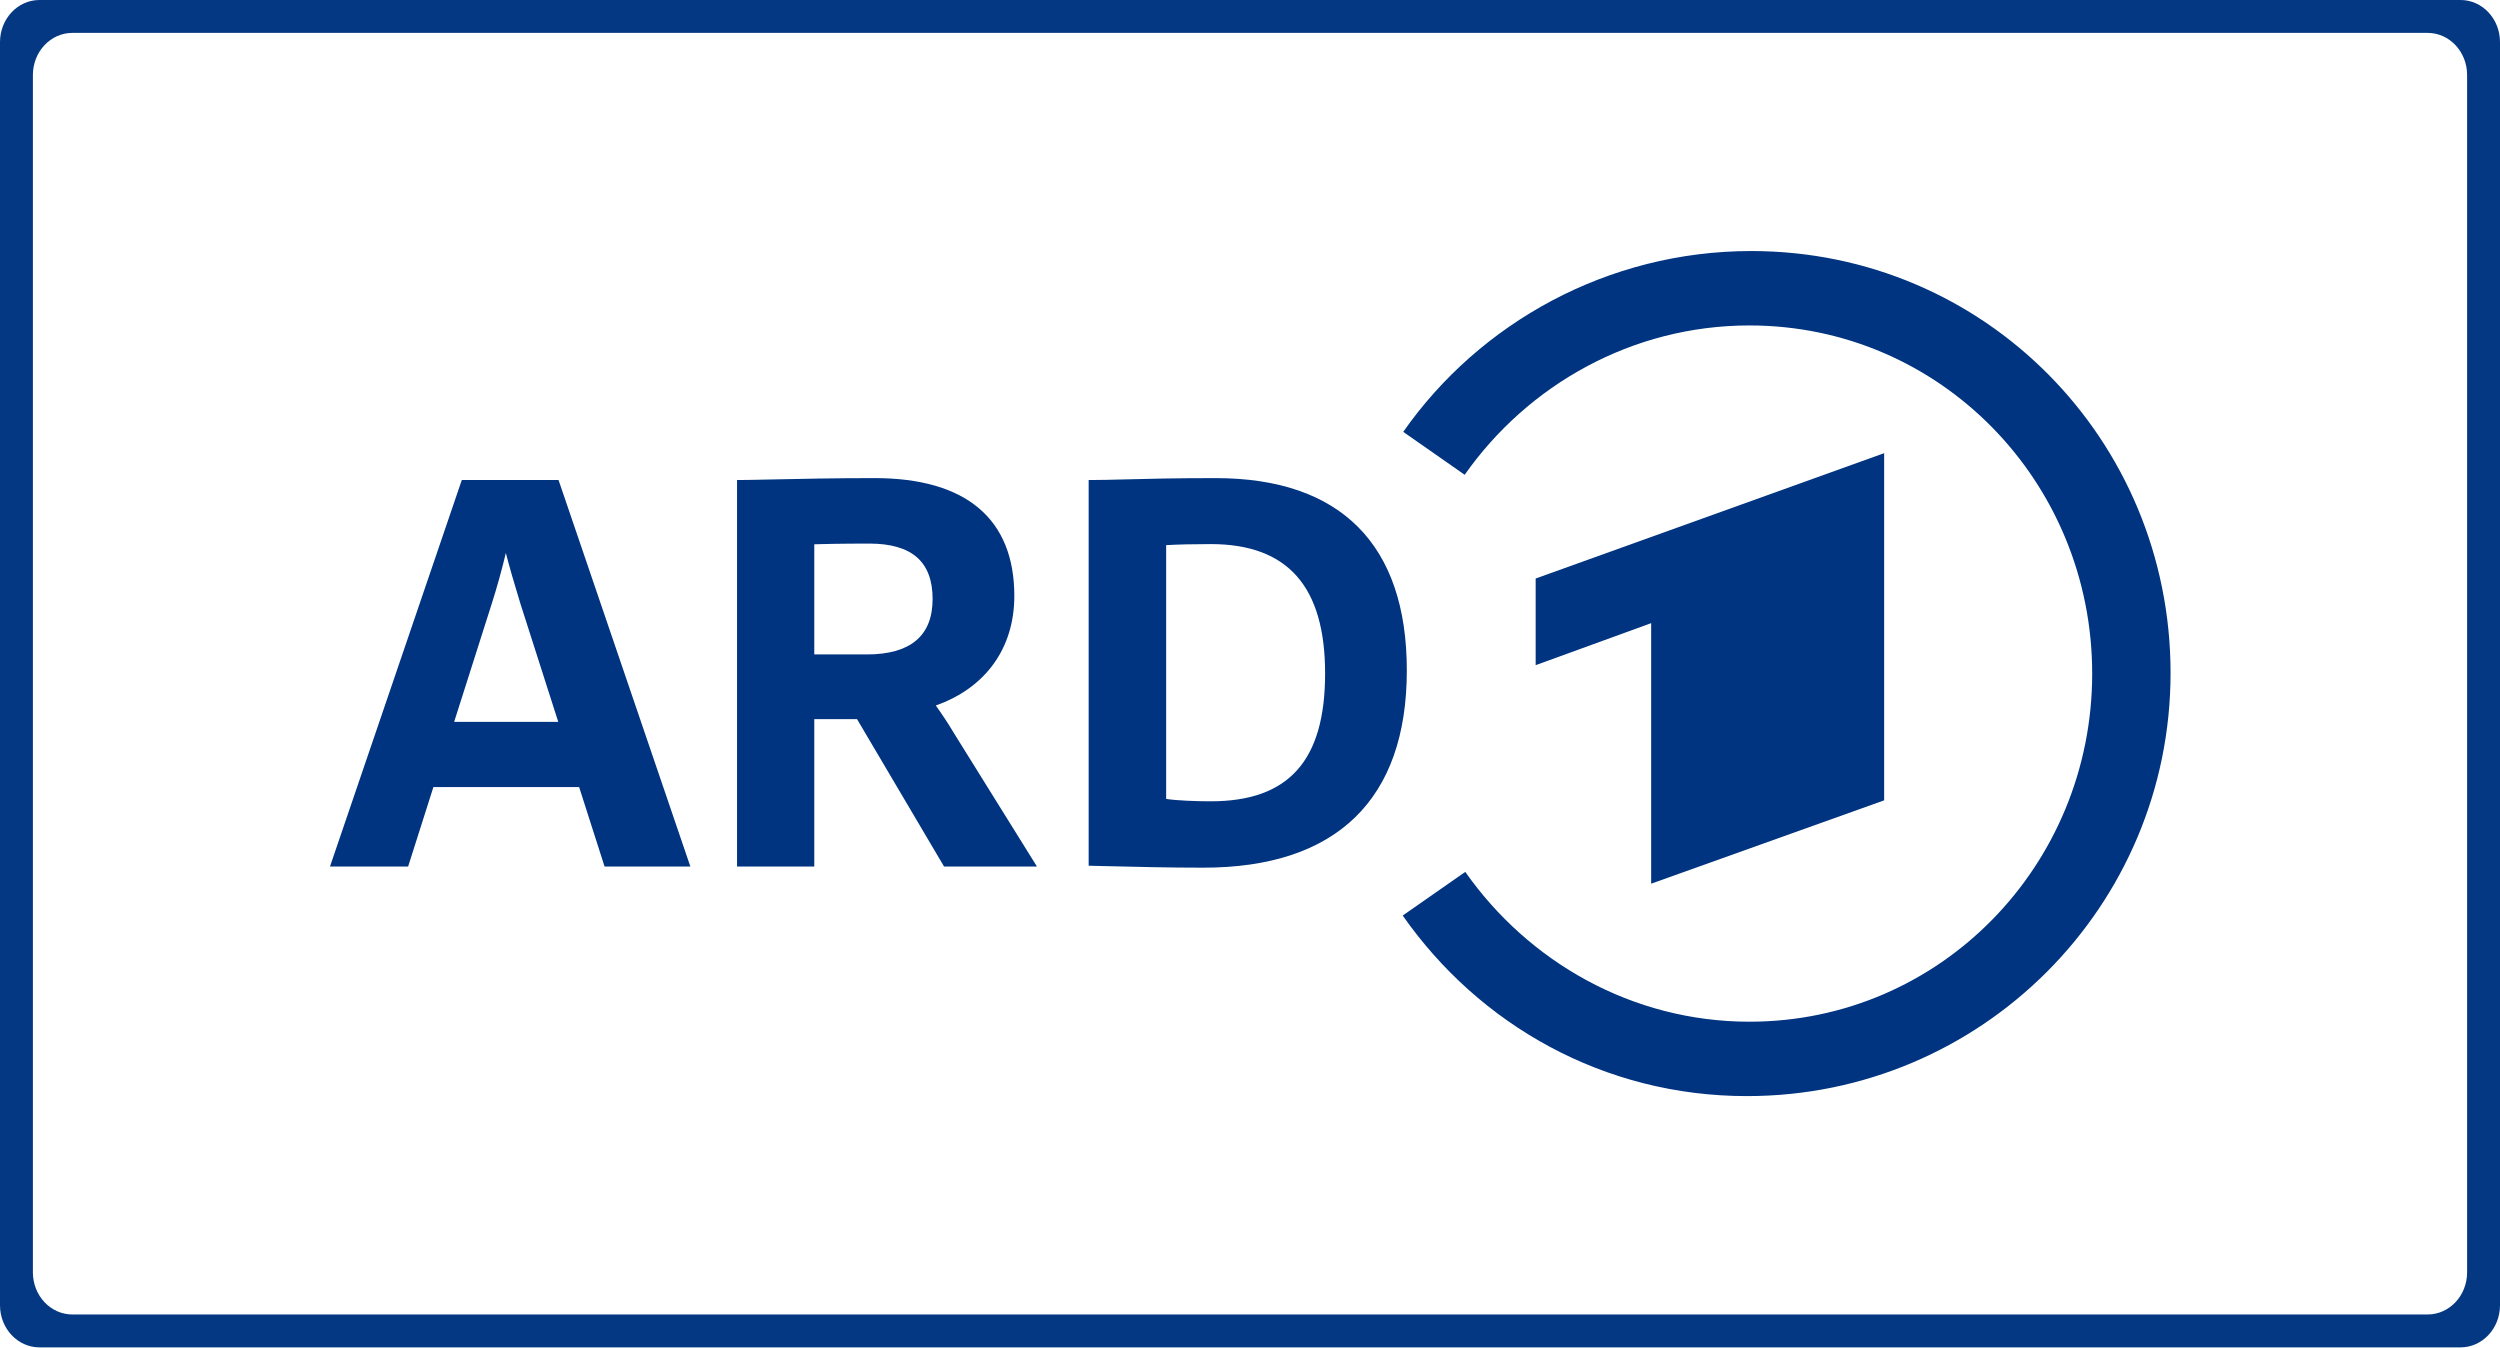
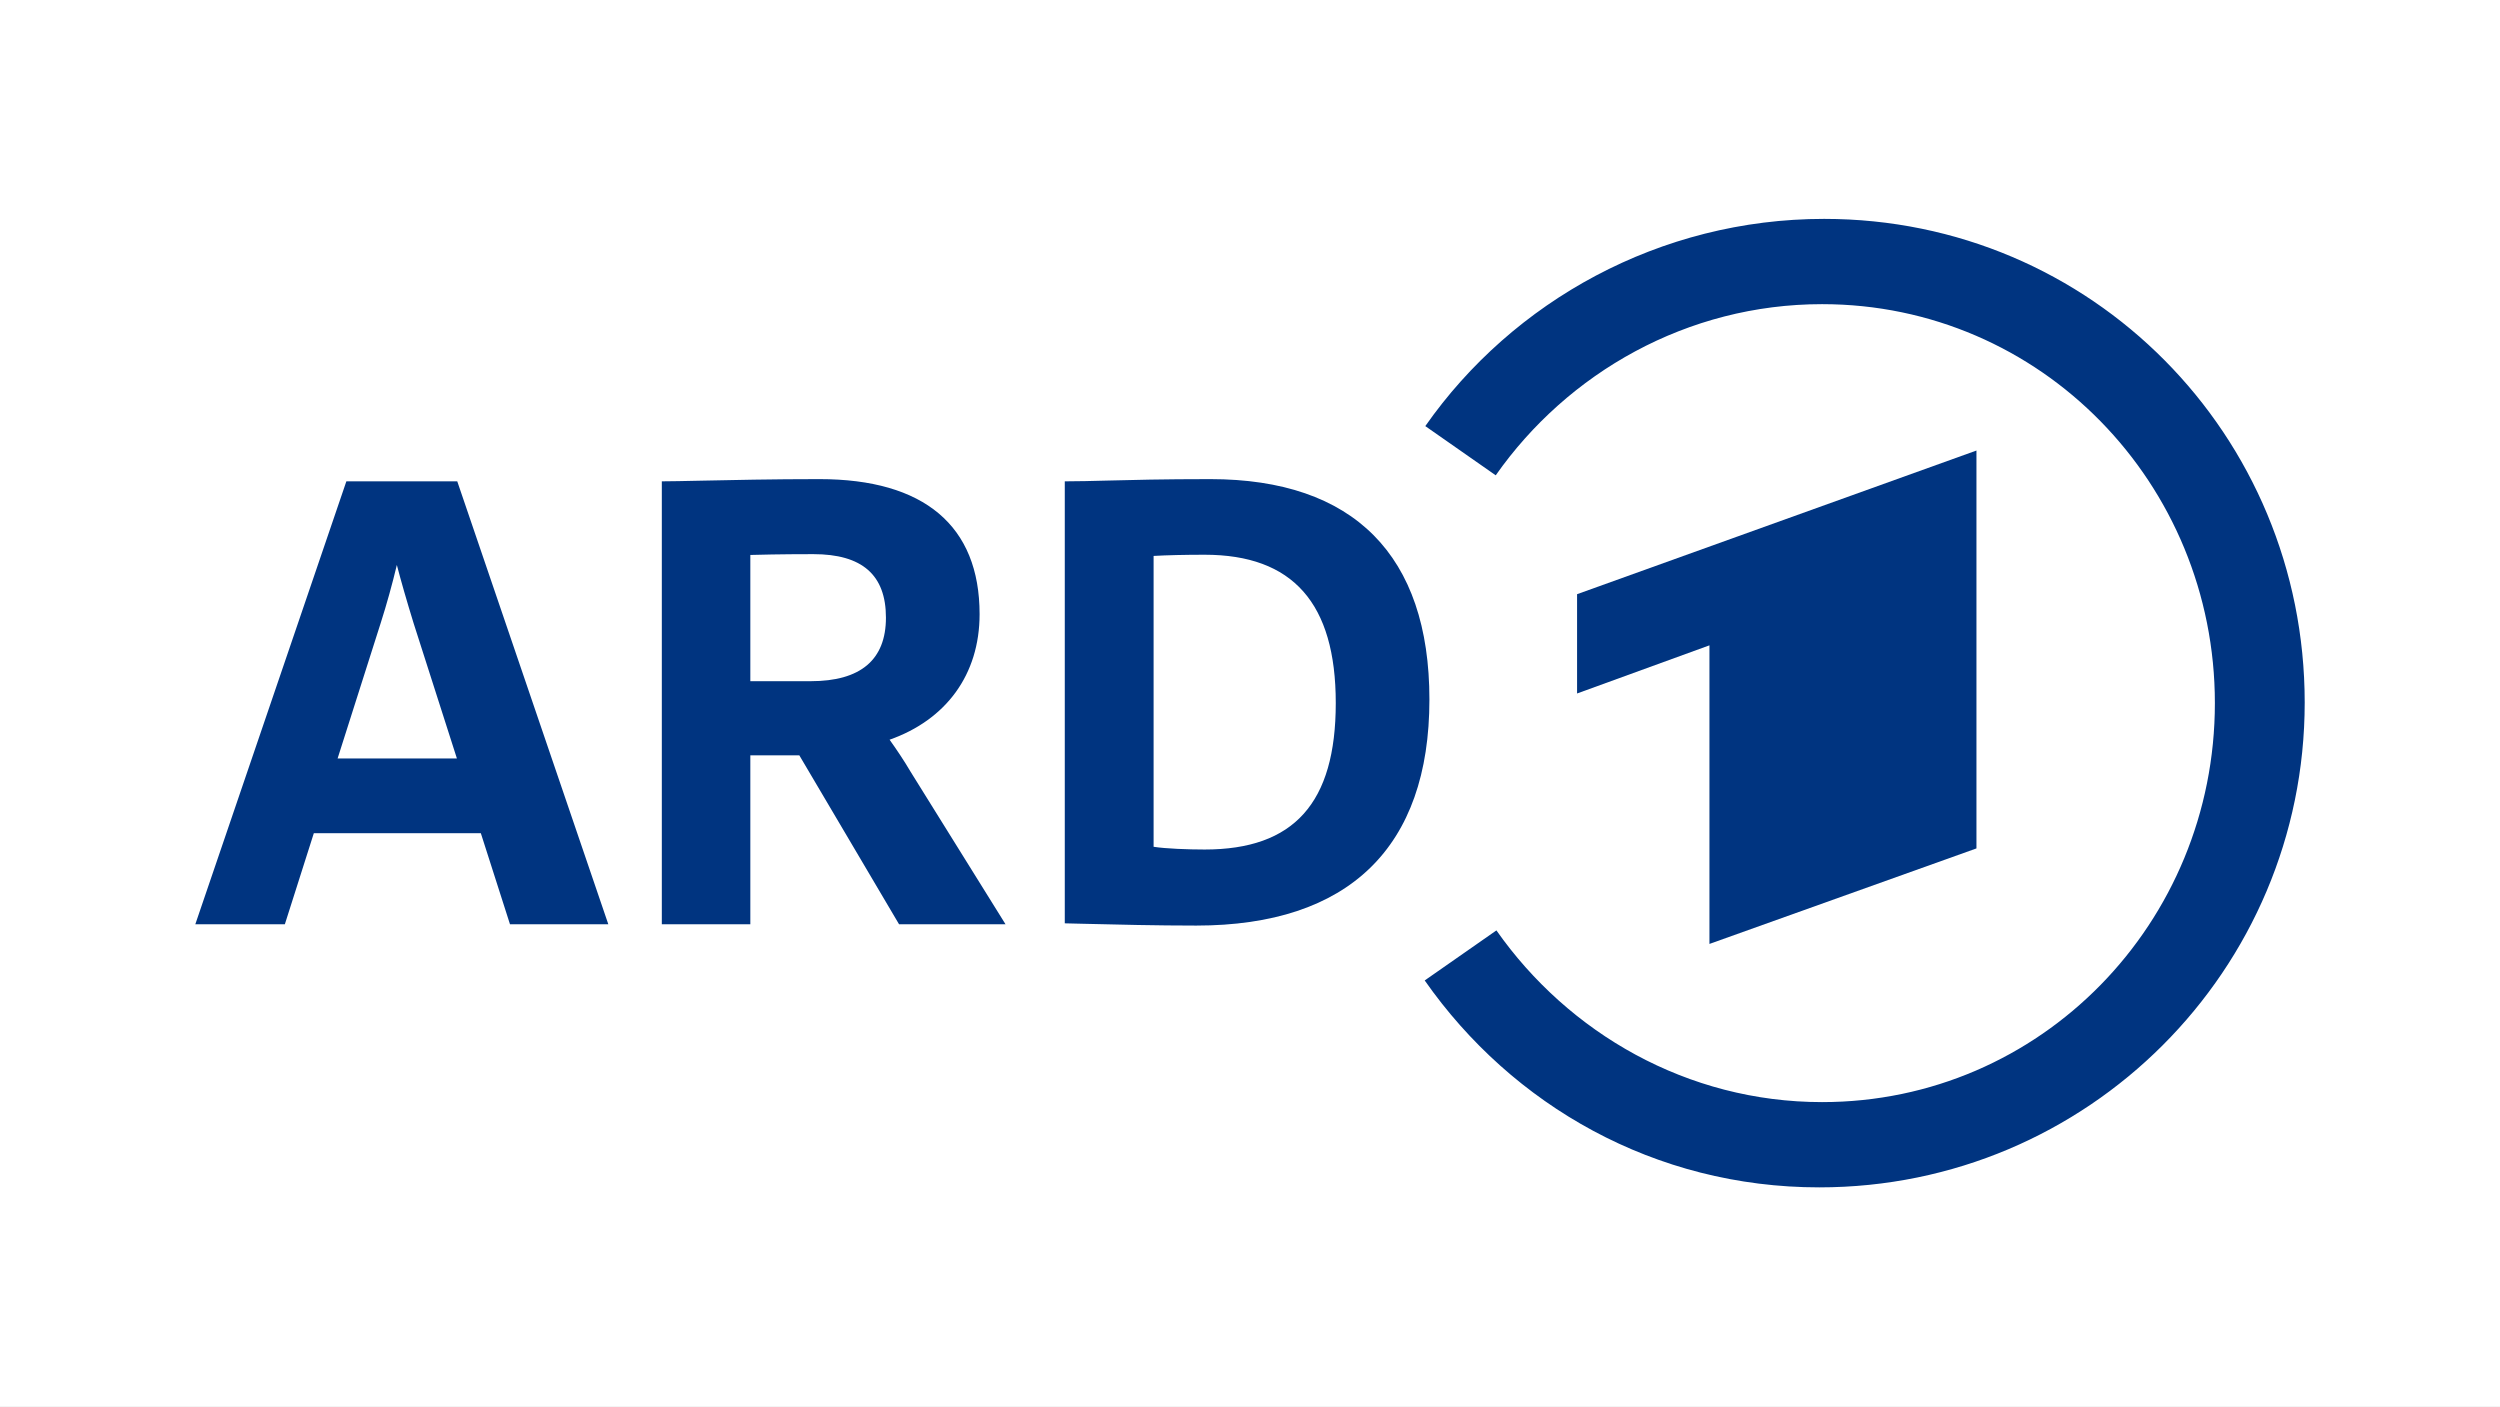
- <svg xmlns="http://www.w3.org/2000/svg" width="1024" height="551.882" viewBox="0 0 251.351 135.465">
-   <g data-rescale-wrap="1" transform="translate(-6.6145 -6.6145)">
-     <path d="M0 0h264.583v148.696H0z" style="opacity:.98;fill:#fff;fill-opacity:1;stroke-width:1.62" />
-     <path d="M40 25a15 16 0 0 0-15 16v480a15 16 0 0 0 15 16h920a15 16 0 0 0 15-16V41a15 16 0 0 0-15-16Zm12.5 12.5h895a15 16 0 0 1 15 16v455a15 16 0 0 1-15 16h-895a15 16 0 0 1-15-16v-455a15 16 0 0 1 15-16" style="opacity:.98;fill:#003480;fill-opacity:1;stroke-width:85.989" transform="scale(.26458)" />
-     <path d="M7370.54 1402.63V3049.1l-1652.68-594.47v-410.87l547.77 199.23V1007.36z" style="fill:#003480;fill-opacity:1;fill-rule:evenodd;stroke:none" transform="matrix(.0212 0 0 -.0212 39.792 116.817)" />
-     <path d="M6740.32 4007.68c-679.67 0-1288.2-340-1650.52-857.5l291.44-203.62c297.8 424.26 792.32 708.26 1350.43 708.26 905.72 0 1625.5-742.18 1625.5-1650.97 0-908.82-719.78-1651.018-1625.5-1651.018-558.26 0-1049.78 286.09-1347.57 710.538l-296.75-207.108C5449.65 338.59 6040.11 0 6719.91 0c1111.74 0 2008.95 899.699 2008.95 2006.37 0 1106.72-881.86 2001.31-1988.54 2001.31" style="fill:#003480;fill-opacity:1;fill-rule:evenodd;stroke:none" transform="matrix(.0212 0 0 -.0212 39.792 116.817)" />
-     <path d="M4176.72 1398.05c-68.99 0-162.14 3.54-211.25 11.32v1203.59c52.94 3.11 130.95 4.95 211.25 4.95 365.1 0 542.58-200.72 542.58-613.57 0-413.64-172.42-606.29-542.58-606.29m23.67 1532.75c-195.8 0-325.35-3.36-429.42-6.08-64.66-1.66-115.71-3.01-164.04-3.01h-9v-1829.1l72.29-1.75c144.29-3.55 307.84-7.54 471.9-7.54 631.14 0 964.72 323.49 964.72 935.55 0 596.61-313.44 911.93-906.45 911.93M588.813 1774.85l178.742 561.69c23.996 74.97 48.082 161.81 66.422 239.08 17.152-66.21 40.375-147.01 69.281-240.9l179.242-559.87Zm497.177 1140.77-2.07 6.11H625.102L0 1088.77h370.516l119.894 376.8h691.11l120.63-376.8h406.88zm1210.73-298.63c28.09.84 122.62 3.36 260.68 3.36 202.2 0 300.47-85.99 300.47-262.87 0-174.42-104.77-262.87-311.38-262.87h-249.77zm663.49-897.56c-27.92 47.76-60.97 96.25-87.22 133.04 232.9 82.18 372.43 268.42 372.43 519.59 0 365.53-229.09 558.76-662.53 558.76-191.78 0-366.91-3.78-494.82-6.53-66.35-1.45-118.77-2.56-148.63-2.56h-9V1088.77h366.28v699.05h202.72l412.72-699.05h440.57z" style="fill:#003480;fill-opacity:1;fill-rule:nonzero;stroke:none" transform="matrix(.0212 0 0 -.0212 39.792 116.817)" />
+ <svg xmlns="http://www.w3.org/2000/svg" viewBox="0 0 1024 576" width="1024" height="576" role="img" aria-label="ard (thumb)">
+   <rect width="1024" height="576" fill="#FFFFFF" />
+   <g transform="translate(80 89.6559) scale(4.8355)">
+     <g data-rescale-wrap="1" transform="translate(-16.511 0.01721)">
+       <path d="M7370.54 1402.63V3049.1l-1652.68-594.47v-410.87l547.77 199.23V1007.36z" style="fill:#003480;fill-opacity:1;fill-rule:evenodd;stroke:none" transform="matrix(.02047 0 0 -.02047 16.511 82.02)" />
+       <path d="M6740.32 4007.68c-679.67 0-1288.2-340-1650.52-857.5l291.44-203.62c297.8 424.26 792.32 708.26 1350.43 708.26 905.72 0 1625.5-742.18 1625.5-1650.97 0-908.82-719.78-1651.018-1625.5-1651.018-558.26 0-1049.78 286.09-1347.57 710.538l-296.75-207.108C5449.65 338.59 6040.11 0 6719.91 0c1111.74 0 2008.95 899.699 2008.95 2006.37 0 1106.72-881.86 2001.31-1988.54 2001.31" style="fill:#003480;fill-opacity:1;fill-rule:evenodd;stroke:none" transform="matrix(.02047 0 0 -.02047 16.511 82.02)" />
+       <path d="M4176.72 1398.05c-68.99 0-162.14 3.54-211.25 11.32v1203.59c52.94 3.11 130.95 4.95 211.25 4.95 365.1 0 542.58-200.72 542.58-613.57 0-413.64-172.42-606.29-542.58-606.29m23.67 1532.75c-195.8 0-325.35-3.36-429.42-6.08-64.66-1.66-115.71-3.01-164.04-3.01h-9v-1829.1l72.29-1.75c144.29-3.55 307.84-7.54 471.9-7.54 631.14 0 964.72 323.49 964.72 935.55 0 596.61-313.44 911.93-906.45 911.93M588.813 1774.85l178.742 561.69c23.996 74.97 48.082 161.81 66.422 239.08 17.152-66.21 40.375-147.01 69.281-240.9l179.242-559.87Zm497.177 1140.77-2.07 6.11H625.102L0 1088.77h370.516l119.894 376.8h691.11l120.63-376.8h406.88zm1210.73-298.63c28.09.84 122.62 3.36 260.68 3.36 202.2 0 300.47-85.99 300.47-262.87 0-174.42-104.77-262.87-311.38-262.87h-249.77zm663.49-897.56c-27.92 47.76-60.97 96.25-87.22 133.04 232.9 82.18 372.43 268.42 372.43 519.59 0 365.53-229.09 558.76-662.53 558.76-191.78 0-366.91-3.78-494.82-6.53-66.35-1.45-118.77-2.56-148.63-2.56h-9V1088.77h366.28v699.05h202.72l412.72-699.05h440.57z" style="fill:#003480;fill-opacity:1;fill-rule:nonzero;stroke:none" transform="matrix(.02047 0 0 -.02047 16.511 82.02)" />
+     </g>
  </g>
</svg>
